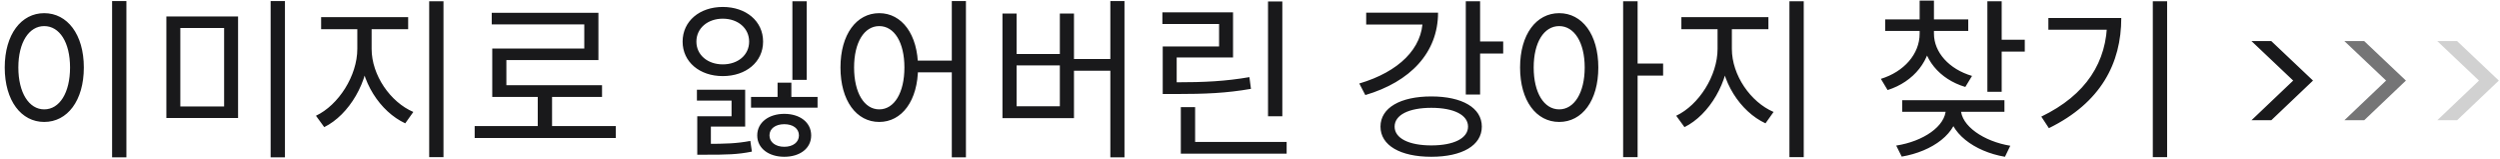
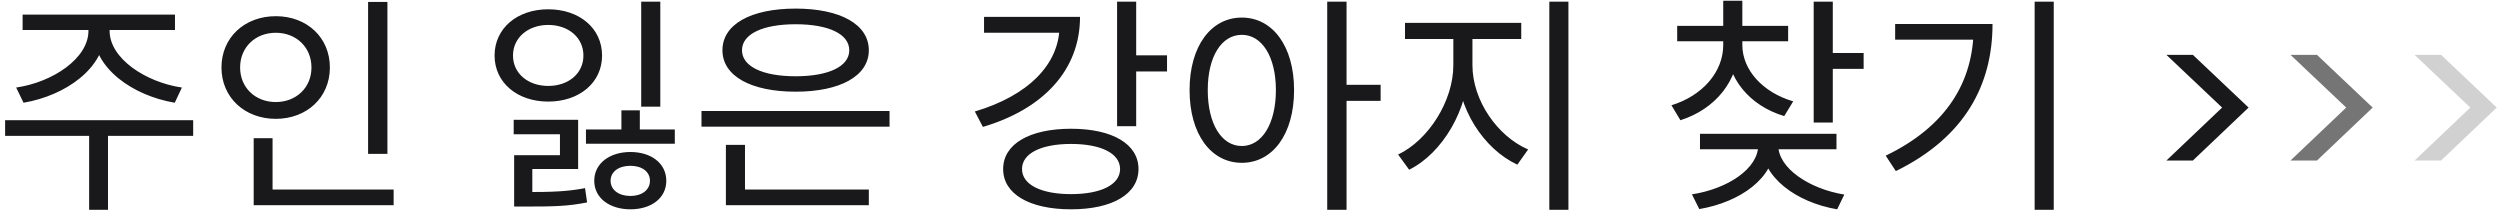
- <svg xmlns="http://www.w3.org/2000/svg" width="522" height="33" viewBox="0 0 522 33" fill="none">
-   <path d="M23.416 0.228H26.404V32.844H23.416V0.228ZM9.232 2.748C14.056 2.748 17.512 7.176 17.512 14.088C17.512 21.036 14.056 25.464 9.232 25.464C4.444 25.464 0.988 21.036 0.988 14.088C0.988 7.176 4.444 2.748 9.232 2.748ZM9.232 5.448C6.064 5.448 3.832 8.832 3.832 14.088C3.832 19.38 6.064 22.836 9.232 22.836C12.436 22.836 14.632 19.38 14.632 14.088C14.632 8.832 12.436 5.448 9.232 5.448ZM34.753 3.432H49.729V24.636H34.753V3.432ZM46.813 5.844H37.669V22.224H46.813V5.844ZM56.533 0.228H59.521V32.844H56.533V0.228ZM74.638 4.908H77.05V10.2C77.05 17.076 72.91 23.988 67.726 26.544L65.998 24.168C70.714 21.936 74.638 15.816 74.638 10.2V4.908ZM75.214 4.908H77.626V10.2C77.626 15.708 81.55 21.324 86.338 23.376L84.646 25.752C79.39 23.304 75.214 16.968 75.214 10.2V4.908ZM67.078 3.576H85.258V6.096H67.078V3.576ZM89.65 0.264H92.638V32.808H89.65V0.264ZM99.152 26.328H128.636V28.812H99.152V26.328ZM112.328 19.344H115.316V27.372H112.328V19.344ZM102.716 2.676H125V12.54H105.776V19.056H102.824V10.128H122.048V5.088H102.716V2.676ZM102.824 17.796H125.756V20.244H102.824V17.796ZM165.518 0.264H168.506V16.68H165.518V0.264ZM145.574 18.732H155.654V26.436H148.49V30.756H145.646V24.276H152.81V21H145.574V18.732ZM145.646 30.036H147.338C151.622 30.036 153.89 29.964 156.734 29.424L157.058 31.656C154.07 32.268 151.694 32.304 147.338 32.304H145.646V30.036ZM156.878 20.244H170.774V22.476H156.878V20.244ZM163.826 23.772C167.066 23.772 169.442 25.536 169.442 28.272C169.442 31.008 167.066 32.736 163.826 32.736C160.622 32.736 158.174 31.008 158.174 28.272C158.174 25.536 160.622 23.772 163.826 23.772ZM163.826 25.932C162.026 25.932 160.73 26.832 160.73 28.272C160.73 29.712 162.026 30.648 163.826 30.648C165.626 30.648 166.886 29.712 166.886 28.272C166.886 26.832 165.626 25.932 163.826 25.932ZM162.422 17.256H165.302V21.684H162.422V17.256ZM150.974 1.452C155.834 1.452 159.398 4.404 159.398 8.688C159.398 12.936 155.834 15.888 150.974 15.888C146.15 15.888 142.586 12.936 142.586 8.688C142.586 4.404 146.15 1.452 150.974 1.452ZM150.974 3.9C147.842 3.9 145.466 5.88 145.466 8.688C145.466 11.496 147.842 13.44 150.974 13.44C154.142 13.44 156.482 11.496 156.482 8.688C156.482 5.88 154.142 3.9 150.974 3.9ZM183.66 2.748C188.376 2.748 191.76 7.176 191.76 14.088C191.76 21.036 188.376 25.464 183.66 25.464C178.908 25.464 175.56 21.036 175.56 14.088C175.56 7.176 178.908 2.748 183.66 2.748ZM183.66 5.448C180.528 5.448 178.404 8.832 178.404 14.088C178.404 19.38 180.528 22.836 183.66 22.836C186.792 22.836 188.916 19.38 188.916 14.088C188.916 8.832 186.792 5.448 183.66 5.448ZM198.816 0.228H201.768V32.844H198.816V0.228ZM190.788 12.648H200.112V15.096H190.788V12.648ZM231.933 0.228H234.885V32.844H231.933V0.228ZM223.329 12.324H232.797V14.772H223.329V12.324ZM209.397 2.82H212.349V11.28H221.385V2.82H224.337V24.672H209.397V2.82ZM212.349 13.656V22.188H221.385V13.656H212.349ZM264.87 0.3H267.858V24.276H264.87V0.3ZM246.654 29.64H268.758V32.088H246.654V29.64ZM246.654 22.368H249.642V30.864H246.654V22.368ZM242.874 17.184H245.502C251.658 17.184 255.942 16.968 260.982 16.104L261.306 18.552C256.122 19.452 251.802 19.632 245.502 19.632H242.874V17.184ZM242.802 2.568H257.562V12H245.79V17.94H242.874V9.696H254.646V5.016H242.802V2.568ZM306.181 0.264H309.169V19.74H306.181V0.264ZM308.341 8.652H313.993V11.172H308.341V8.652ZM297.181 2.64H300.385C300.385 10.992 294.589 17.076 285.193 19.848L283.933 17.436C292.213 14.988 297.181 10.092 297.181 4.008V2.64ZM285.373 2.64H298.873V5.124H285.373V2.64ZM298.981 20.136C305.425 20.136 309.529 22.512 309.529 26.436C309.529 30.36 305.425 32.736 298.981 32.736C292.501 32.736 288.361 30.36 288.361 26.436C288.361 22.512 292.501 20.136 298.981 20.136ZM298.981 22.512C294.301 22.512 291.313 23.988 291.313 26.436C291.313 28.884 294.301 30.36 298.981 30.36C303.661 30.36 306.649 28.884 306.649 26.436C306.649 23.988 303.661 22.512 298.981 22.512ZM325.69 2.748C330.478 2.748 333.862 7.176 333.862 14.088C333.862 21.036 330.478 25.464 325.69 25.464C320.902 25.464 317.518 21.036 317.518 14.088C317.518 7.176 320.902 2.748 325.69 2.748ZM325.69 5.448C322.522 5.448 320.362 8.832 320.362 14.088C320.362 19.38 322.522 22.836 325.69 22.836C328.822 22.836 331.018 19.38 331.018 14.088C331.018 8.832 328.822 5.448 325.69 5.448ZM339.046 0.264H342.07V32.808H339.046V0.264ZM341.35 13.26H347.398V15.78H341.35V13.26ZM358.771 4.908H361.183V10.2C361.183 17.076 357.043 23.988 351.859 26.544L350.131 24.168C354.847 21.936 358.771 15.816 358.771 10.2V4.908ZM359.347 4.908H361.759V10.2C361.759 15.708 365.683 21.324 370.471 23.376L368.779 25.752C363.523 23.304 359.347 16.968 359.347 10.2V4.908ZM351.211 3.576H369.391V6.096H351.211V3.576ZM373.783 0.264H376.771V32.808H373.783V0.264ZM400.982 5.628H403.43V7.032C403.43 12.576 399.758 17.076 394.286 18.804L392.882 16.464C397.706 14.988 400.982 11.28 400.982 7.032V5.628ZM401.522 5.628H403.97V7.032C403.97 10.92 407.138 14.448 411.926 15.852L410.522 18.156C405.086 16.536 401.522 12.216 401.522 7.032V5.628ZM393.782 4.044H411.134V6.456H393.782V4.044ZM400.982 0.12H403.97V5.052H400.982V0.12ZM415.13 0.264H418.118V19.164H415.13V0.264ZM417.29 8.292H422.942V10.776H417.29V8.292ZM406.454 21.864H409.01V22.728C409.01 27.84 403.61 31.62 397.238 32.7L396.086 30.396C401.702 29.532 406.454 26.364 406.454 22.728V21.864ZM407.03 21.864H409.586V22.728C409.586 26.292 414.41 29.532 419.918 30.432L418.802 32.736C412.43 31.656 407.03 27.732 407.03 22.728V21.864ZM397.346 20.928H418.694V23.34H397.346V20.928ZM449.687 0.264H452.675V32.808H449.687V0.264ZM440.147 3.756H443.099C443.099 13.188 438.851 21.432 427.979 26.76L426.395 24.348C435.791 19.812 440.147 12.9 440.147 4.26V3.756ZM427.871 3.756H441.443V6.204H427.871V3.756ZM470.298 8.58H474.438L483.15 16.824L474.438 25.104H470.298L479.01 16.824L470.298 8.58Z" fill="#19191B" />
-   <path d="M489.704 8.58H493.844L502.556 16.824L493.844 25.104H489.704L498.416 16.824L489.704 8.58Z" fill="#19191B" fill-opacity="0.6" />
-   <path d="M509.111 8.58H513.251L521.963 16.824L513.251 25.104H509.111L517.823 16.824L509.111 8.58Z" fill="#19191B" fill-opacity="0.2" />
+ <svg xmlns="http://www.w3.org/2000/svg" width="391" height="33" viewBox="0 0 391 33" fill="none">
+   <path d="M13.832 3.468H16.424V4.836C16.424 10.668 10.232 14.952 3.68 16.068L2.528 13.692C8.252 12.864 13.832 9.12 13.832 4.836V3.468ZM14.588 3.468H17.144V4.836C17.144 9.12 22.76 12.864 28.448 13.692L27.332 16.068C20.744 14.952 14.588 10.668 14.588 4.836V3.468ZM13.94 20.388H16.892V32.808H13.94V20.388ZM0.8 18.804H30.212V21.252H0.8V18.804ZM3.536 2.28H27.368V4.692H3.536V2.28ZM57.569 0.3H60.593V24.06H57.569V0.3ZM39.677 29.64H61.565V32.088H39.677V29.64ZM39.677 21.612H42.629V30.468H39.677V21.612ZM43.133 2.532C47.993 2.532 51.593 5.844 51.593 10.56C51.593 15.24 47.993 18.588 43.133 18.588C38.273 18.588 34.637 15.24 34.637 10.56C34.637 5.844 38.273 2.532 43.133 2.532ZM43.133 5.124C39.965 5.124 37.553 7.356 37.553 10.56C37.553 13.728 39.965 15.96 43.133 15.96C46.301 15.96 48.713 13.728 48.713 10.56C48.713 7.356 46.301 5.124 43.133 5.124ZM100.284 0.264H103.272V16.68H100.284V0.264ZM80.34 18.732H90.42V26.436H83.256V30.756H80.412V24.276H87.576V21H80.34V18.732ZM80.412 30.036H82.104C86.388 30.036 88.656 29.964 91.5 29.424L91.824 31.656C88.836 32.268 86.46 32.304 82.104 32.304H80.412V30.036ZM91.644 20.244H105.54V22.476H91.644V20.244ZM98.592 23.772C101.832 23.772 104.208 25.536 104.208 28.272C104.208 31.008 101.832 32.736 98.592 32.736C95.388 32.736 92.94 31.008 92.94 28.272C92.94 25.536 95.388 23.772 98.592 23.772ZM98.592 25.932C96.792 25.932 95.496 26.832 95.496 28.272C95.496 29.712 96.792 30.648 98.592 30.648C100.392 30.648 101.652 29.712 101.652 28.272C101.652 26.832 100.392 25.932 98.592 25.932ZM97.188 17.256H100.068V21.684H97.188V17.256ZM85.74 1.452C90.6 1.452 94.164 4.404 94.164 8.688C94.164 12.936 90.6 15.888 85.74 15.888C80.916 15.888 77.352 12.936 77.352 8.688C77.352 4.404 80.916 1.452 85.74 1.452ZM85.74 3.9C82.608 3.9 80.232 5.88 80.232 8.688C80.232 11.496 82.608 13.44 85.74 13.44C88.908 13.44 91.248 11.496 91.248 8.688C91.248 5.88 88.908 3.9 85.74 3.9ZM109.713 17.364H139.125V19.812H109.713V17.364ZM113.529 29.64H135.885V32.088H113.529V29.64ZM113.529 22.656H116.517V30.396H113.529V22.656ZM124.437 1.344C131.385 1.344 135.885 3.792 135.885 7.86C135.885 11.892 131.385 14.34 124.437 14.34C117.453 14.34 112.989 11.892 112.989 7.86C112.989 3.792 117.453 1.344 124.437 1.344ZM124.437 3.792C119.325 3.792 116.049 5.304 116.049 7.86C116.049 10.416 119.325 11.928 124.437 11.928C129.549 11.928 132.825 10.416 132.825 7.86C132.825 5.304 129.549 3.792 124.437 3.792ZM174.712 0.264H177.7V19.74H174.712V0.264ZM176.872 8.652H182.524V11.172H176.872V8.652ZM165.712 2.64H168.916C168.916 10.992 163.12 17.076 153.724 19.848L152.464 17.436C160.744 14.988 165.712 10.092 165.712 4.008V2.64ZM153.904 2.64H167.404V5.124H153.904V2.64ZM167.512 20.136C173.956 20.136 178.06 22.512 178.06 26.436C178.06 30.36 173.956 32.736 167.512 32.736C161.032 32.736 156.892 30.36 156.892 26.436C156.892 22.512 161.032 20.136 167.512 20.136ZM167.512 22.512C162.832 22.512 159.844 23.988 159.844 26.436C159.844 28.884 162.832 30.36 167.512 30.36C172.192 30.36 175.18 28.884 175.18 26.436C175.18 23.988 172.192 22.512 167.512 22.512ZM194.221 2.748C199.009 2.748 202.393 7.176 202.393 14.088C202.393 21.036 199.009 25.464 194.221 25.464C189.433 25.464 186.049 21.036 186.049 14.088C186.049 7.176 189.433 2.748 194.221 2.748ZM194.221 5.448C191.053 5.448 188.893 8.832 188.893 14.088C188.893 19.38 191.053 22.836 194.221 22.836C197.353 22.836 199.549 19.38 199.549 14.088C199.549 8.832 197.353 5.448 194.221 5.448ZM207.577 0.264H210.601V32.808H207.577V0.264ZM209.881 13.26H215.929V15.78H209.881V13.26ZM227.302 4.908H229.714V10.2C229.714 17.076 225.574 23.988 220.39 26.544L218.662 24.168C223.378 21.936 227.302 15.816 227.302 10.2V4.908ZM227.878 4.908H230.29V10.2C230.29 15.708 234.214 21.324 239.002 23.376L237.31 25.752C232.054 23.304 227.878 16.968 227.878 10.2V4.908ZM219.742 3.576H237.922V6.096H219.742V3.576ZM242.314 0.264H245.302V32.808H242.314V0.264ZM269.513 5.628H271.961V7.032C271.961 12.576 268.289 17.076 262.817 18.804L261.413 16.464C266.237 14.988 269.513 11.28 269.513 7.032V5.628ZM270.053 5.628H272.501V7.032C272.501 10.92 275.669 14.448 280.457 15.852L279.053 18.156C273.617 16.536 270.053 12.216 270.053 7.032V5.628ZM262.313 4.044H279.665V6.456H262.313V4.044ZM269.513 0.12H272.501V5.052H269.513V0.12ZM283.661 0.264H286.649V19.164H283.661V0.264ZM285.821 8.292H291.473V10.776H285.821V8.292ZM274.985 21.864H277.541V22.728C277.541 27.84 272.141 31.62 265.769 32.7L264.617 30.396C270.233 29.532 274.985 26.364 274.985 22.728V21.864ZM275.561 21.864H278.117V22.728C278.117 26.292 282.941 29.532 288.449 30.432L287.333 32.736C280.961 31.656 275.561 27.732 275.561 22.728V21.864ZM265.877 20.928H287.225V23.34H265.877V20.928ZM318.218 0.264H321.206V32.808H318.218V0.264ZM308.678 3.756H311.63C311.63 13.188 307.382 21.432 296.51 26.76L294.926 24.348C304.322 19.812 308.678 12.9 308.678 4.26V3.756ZM296.402 3.756H309.974V6.204H296.402V3.756ZM338.829 8.58H342.969L351.681 16.824L342.969 25.104H338.829L347.541 16.824L338.829 8.58Z" fill="#19191B" />
+   <path d="M358.236 8.58H362.376L371.088 16.824L362.376 25.104H358.236L366.948 16.824L358.236 8.58Z" fill="#19191B" fill-opacity="0.6" />
+   <path d="M377.642 8.58H381.782L390.494 16.824L381.782 25.104H377.642L386.354 16.824L377.642 8.58Z" fill="#19191B" fill-opacity="0.2" />
</svg>
